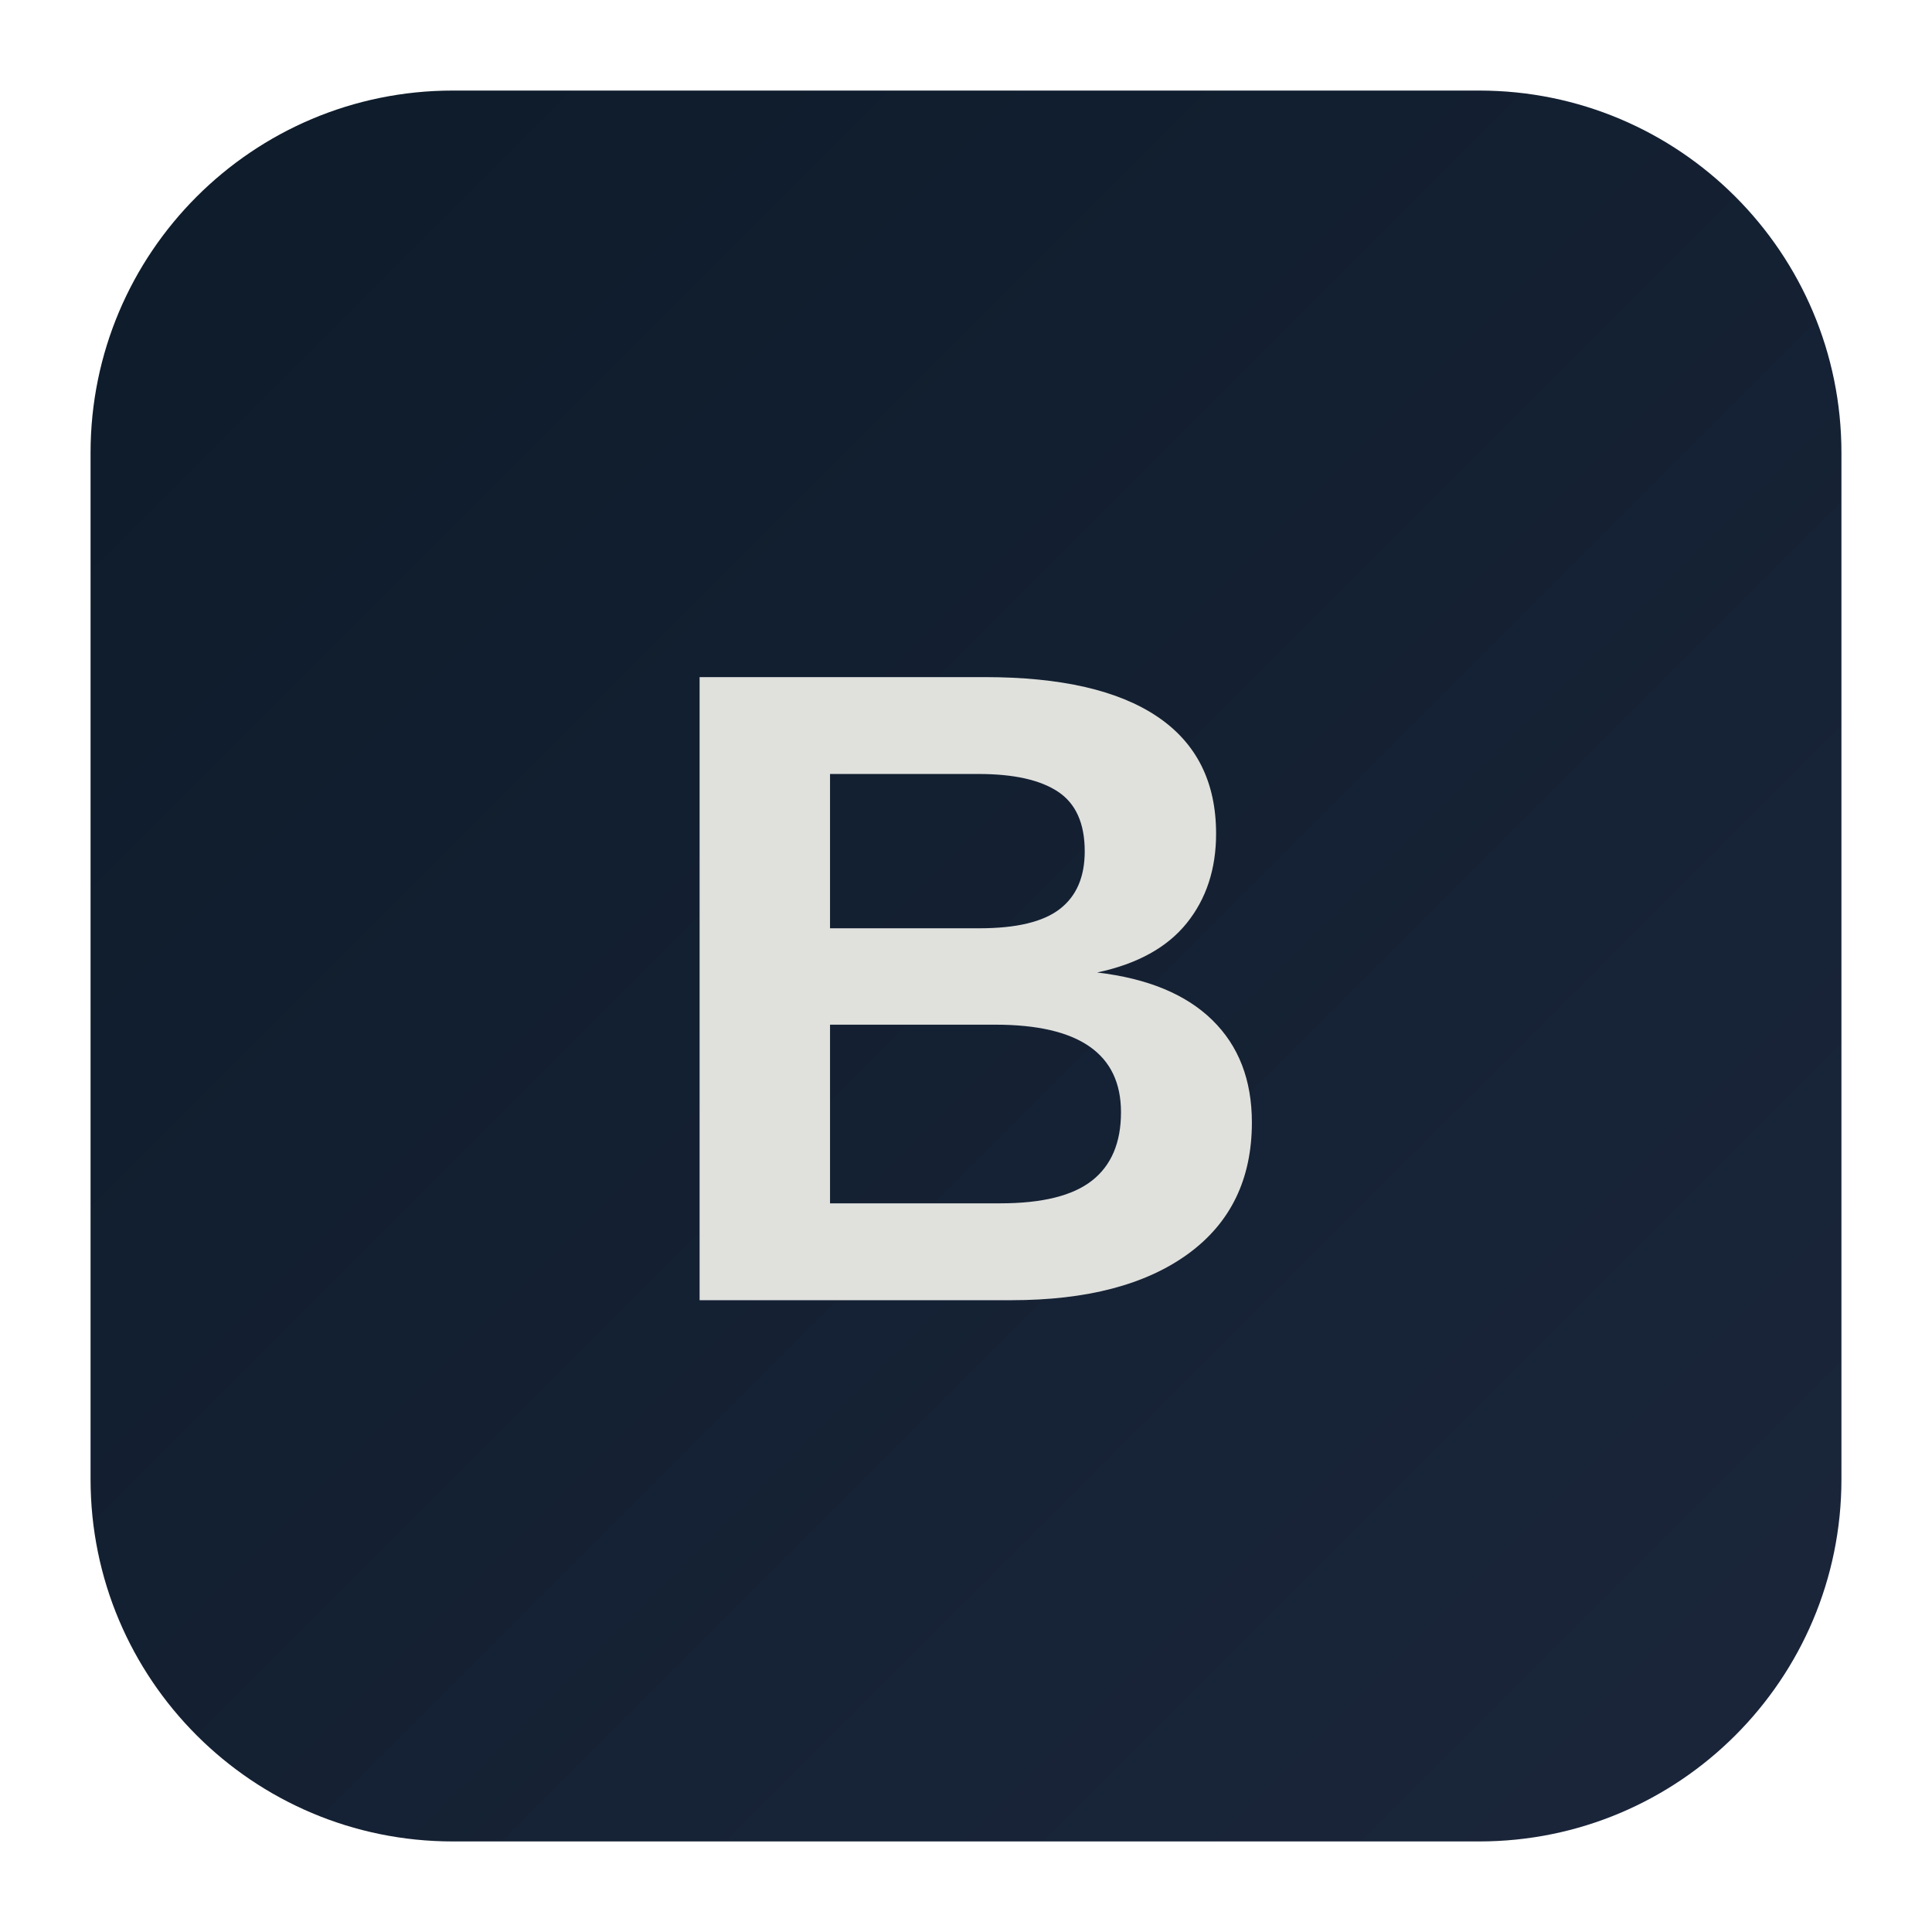
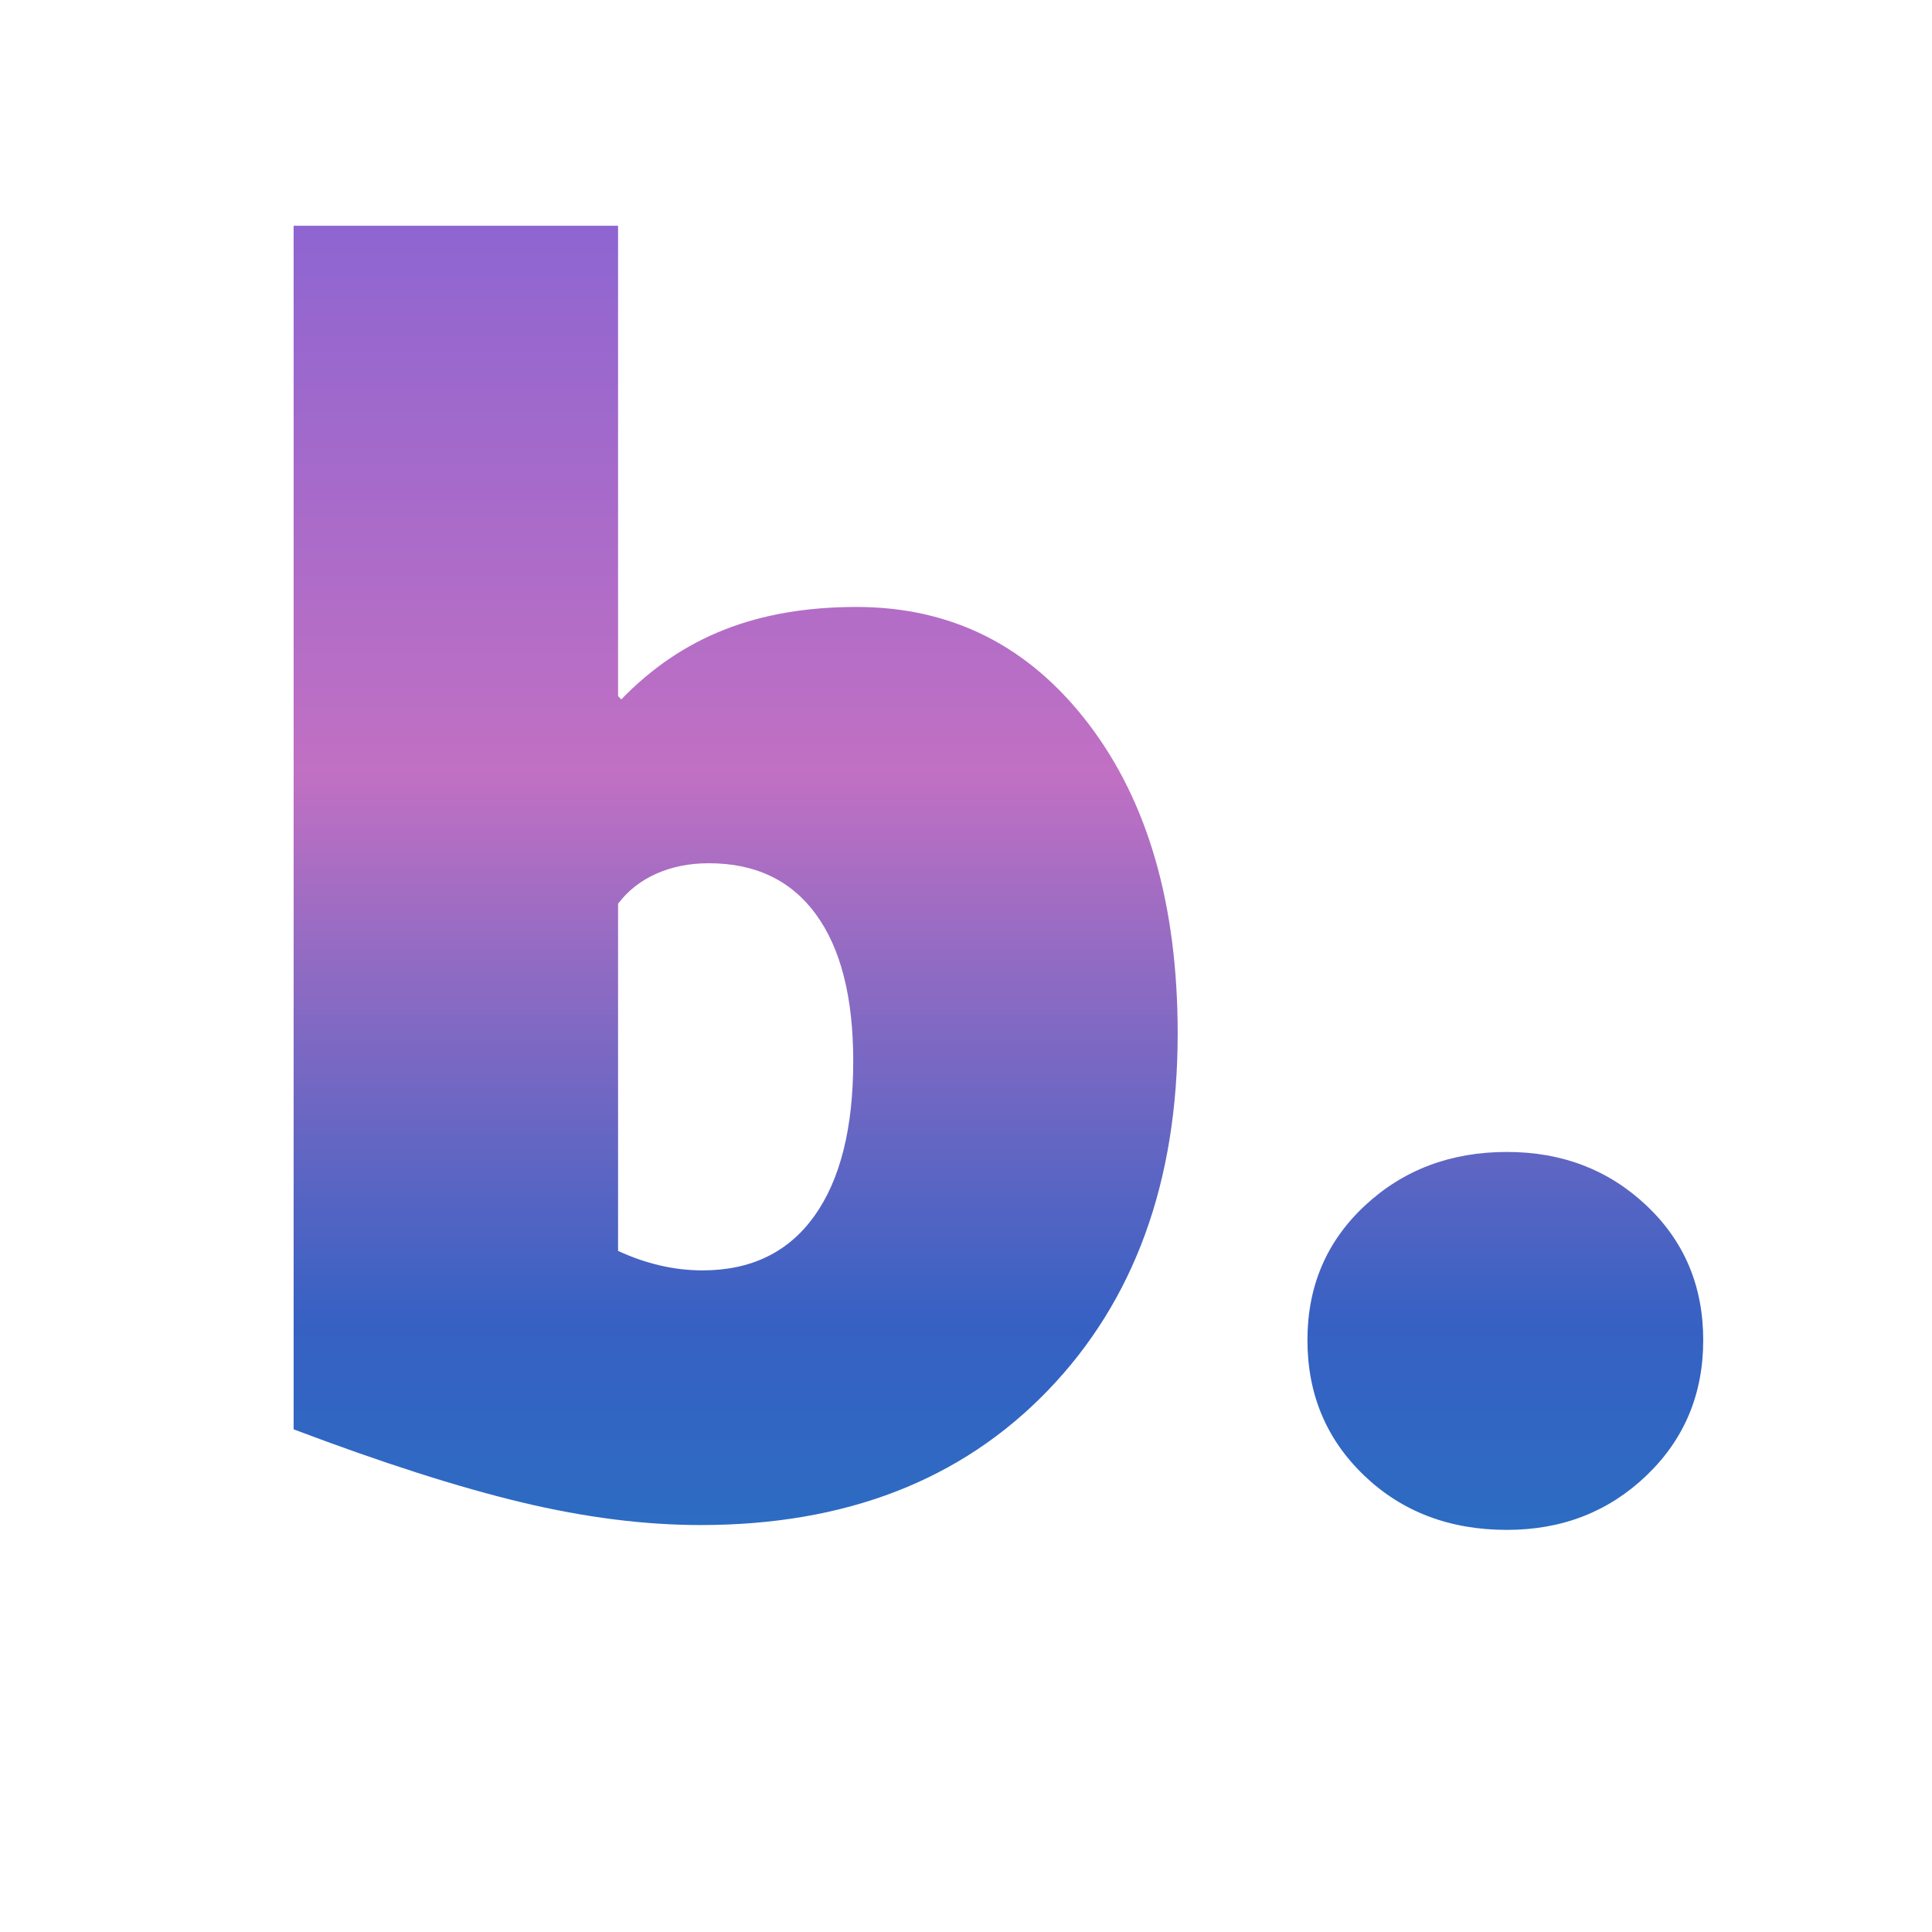
- <svg xmlns="http://www.w3.org/2000/svg" viewBox="0 0 512 512">
+ <svg xmlns="http://www.w3.org/2000/svg" width="1024" zoomAndPan="magnify" viewBox="0 0 768 768" height="1024" preserveAspectRatio="xMidYMid meet" version="1.0">
  <defs>
-     <linearGradient id="g" x1="0" y1="0" x2="1" y2="1">
-       <stop offset="0%" stop-color="#0d1b2a" />
-       <stop offset="100%" stop-color="#1b263b" />
+     <filter x="0%" y="0%" width="100%" height="100%" id="20daae76e0">
+       <feColorMatrix values="0 0 0 0 1 0 0 0 0 1 0 0 0 0 1 0 0 0 1 0" color-interpolation-filters="sRGB" />
+     </filter>
+     <g />
+     <clipPath id="5619c43fe8">
+       <path d="M 0 0 L 768 0 L 768 768 L 0 768 Z M 0 0 " clip-rule="nonzero" />
+     </clipPath>
+     <linearGradient x1="266.445" gradientTransform="matrix(1.196632, 0, 0, 1.196577, 64.63805, -33.82908)" y1="28.272" x2="266.445" gradientUnits="userSpaceOnUse" y2="670.102" id="3dfbe405da">
+       <stop stop-opacity="1" stop-color="rgb(55.688%, 39.609%, 81.96%)" offset="0" />
+       <stop stop-opacity="1" stop-color="rgb(55.688%, 39.609%, 81.96%)" offset="0.062" />
+       <stop stop-opacity="1" stop-color="rgb(55.688%, 39.609%, 81.96%)" offset="0.094" />
+       <stop stop-opacity="1" stop-color="rgb(55.688%, 39.609%, 81.96%)" offset="0.109" />
+       <stop stop-opacity="1" stop-color="rgb(55.714%, 39.615%, 81.952%)" offset="0.117" />
+       <stop stop-opacity="1" stop-color="rgb(56.017%, 39.68%, 81.868%)" offset="0.121" />
+       <stop stop-opacity="1" stop-color="rgb(56.293%, 39.74%, 81.793%)" offset="0.125" />
+       <stop stop-opacity="1" stop-color="rgb(56.567%, 39.798%, 81.717%)" offset="0.129" />
+       <stop stop-opacity="1" stop-color="rgb(56.844%, 39.857%, 81.642%)" offset="0.133" />
+       <stop stop-opacity="1" stop-color="rgb(57.118%, 39.917%, 81.566%)" offset="0.137" />
+       <stop stop-opacity="1" stop-color="rgb(57.394%, 39.977%, 81.491%)" offset="0.141" />
+       <stop stop-opacity="1" stop-color="rgb(57.669%, 40.036%, 81.415%)" offset="0.145" />
+       <stop stop-opacity="1" stop-color="rgb(57.945%, 40.096%, 81.34%)" offset="0.148" />
+       <stop stop-opacity="1" stop-color="rgb(58.22%, 40.155%, 81.264%)" offset="0.152" />
+       <stop stop-opacity="1" stop-color="rgb(58.496%, 40.215%, 81.189%)" offset="0.156" />
+       <stop stop-opacity="1" stop-color="rgb(58.771%, 40.273%, 81.113%)" offset="0.16" />
+       <stop stop-opacity="1" stop-color="rgb(59.045%, 40.332%, 81.038%)" offset="0.164" />
+       <stop stop-opacity="1" stop-color="rgb(59.32%, 40.392%, 80.962%)" offset="0.168" />
+       <stop stop-opacity="1" stop-color="rgb(59.596%, 40.451%, 80.887%)" offset="0.172" />
+       <stop stop-opacity="1" stop-color="rgb(59.871%, 40.511%, 80.811%)" offset="0.176" />
+       <stop stop-opacity="1" stop-color="rgb(60.147%, 40.57%, 80.736%)" offset="0.18" />
+       <stop stop-opacity="1" stop-color="rgb(60.422%, 40.63%, 80.659%)" offset="0.184" />
+       <stop stop-opacity="1" stop-color="rgb(60.698%, 40.689%, 80.585%)" offset="0.188" />
+       <stop stop-opacity="1" stop-color="rgb(60.973%, 40.747%, 80.508%)" offset="0.191" />
+       <stop stop-opacity="1" stop-color="rgb(61.249%, 40.807%, 80.434%)" offset="0.195" />
+       <stop stop-opacity="1" stop-color="rgb(61.523%, 40.866%, 80.357%)" offset="0.199" />
+       <stop stop-opacity="1" stop-color="rgb(61.798%, 40.926%, 80.283%)" offset="0.203" />
+       <stop stop-opacity="1" stop-color="rgb(62.073%, 40.985%, 80.206%)" offset="0.207" />
+       <stop stop-opacity="1" stop-color="rgb(62.349%, 41.045%, 80.132%)" offset="0.211" />
+       <stop stop-opacity="1" stop-color="rgb(62.624%, 41.104%, 80.055%)" offset="0.215" />
+       <stop stop-opacity="1" stop-color="rgb(62.9%, 41.164%, 79.98%)" offset="0.219" />
+       <stop stop-opacity="1" stop-color="rgb(63.174%, 41.222%, 79.904%)" offset="0.223" />
+       <stop stop-opacity="1" stop-color="rgb(63.451%, 41.281%, 79.829%)" offset="0.227" />
+       <stop stop-opacity="1" stop-color="rgb(63.725%, 41.341%, 79.753%)" offset="0.23" />
+       <stop stop-opacity="1" stop-color="rgb(64.001%, 41.4%, 79.678%)" offset="0.234" />
+       <stop stop-opacity="1" stop-color="rgb(64.276%, 41.46%, 79.602%)" offset="0.238" />
+       <stop stop-opacity="1" stop-color="rgb(64.552%, 41.519%, 79.526%)" offset="0.242" />
+       <stop stop-opacity="1" stop-color="rgb(64.827%, 41.579%, 79.449%)" offset="0.246" />
+       <stop stop-opacity="1" stop-color="rgb(65.102%, 41.638%, 79.375%)" offset="0.25" />
+       <stop stop-opacity="1" stop-color="rgb(65.376%, 41.696%, 79.298%)" offset="0.254" />
+       <stop stop-opacity="1" stop-color="rgb(65.652%, 41.756%, 79.224%)" offset="0.258" />
+       <stop stop-opacity="1" stop-color="rgb(65.927%, 41.815%, 79.147%)" offset="0.262" />
+       <stop stop-opacity="1" stop-color="rgb(66.203%, 41.875%, 79.073%)" offset="0.266" />
+       <stop stop-opacity="1" stop-color="rgb(66.478%, 41.934%, 78.996%)" offset="0.27" />
+       <stop stop-opacity="1" stop-color="rgb(66.754%, 41.994%, 78.922%)" offset="0.273" />
+       <stop stop-opacity="1" stop-color="rgb(67.029%, 42.053%, 78.845%)" offset="0.277" />
+       <stop stop-opacity="1" stop-color="rgb(67.305%, 42.113%, 78.77%)" offset="0.281" />
+       <stop stop-opacity="1" stop-color="rgb(67.58%, 42.171%, 78.694%)" offset="0.285" />
+       <stop stop-opacity="1" stop-color="rgb(67.854%, 42.23%, 78.619%)" offset="0.289" />
+       <stop stop-opacity="1" stop-color="rgb(68.129%, 42.29%, 78.543%)" offset="0.293" />
+       <stop stop-opacity="1" stop-color="rgb(68.405%, 42.349%, 78.468%)" offset="0.297" />
+       <stop stop-opacity="1" stop-color="rgb(68.68%, 42.409%, 78.392%)" offset="0.301" />
+       <stop stop-opacity="1" stop-color="rgb(68.956%, 42.468%, 78.317%)" offset="0.305" />
+       <stop stop-opacity="1" stop-color="rgb(69.231%, 42.528%, 78.241%)" offset="0.309" />
+       <stop stop-opacity="1" stop-color="rgb(69.507%, 42.587%, 78.166%)" offset="0.312" />
+       <stop stop-opacity="1" stop-color="rgb(69.781%, 42.647%, 78.09%)" offset="0.316" />
+       <stop stop-opacity="1" stop-color="rgb(70.058%, 42.706%, 78.015%)" offset="0.32" />
+       <stop stop-opacity="1" stop-color="rgb(70.332%, 42.764%, 77.939%)" offset="0.324" />
+       <stop stop-opacity="1" stop-color="rgb(70.609%, 42.824%, 77.864%)" offset="0.328" />
+       <stop stop-opacity="1" stop-color="rgb(70.883%, 42.883%, 77.788%)" offset="0.332" />
+       <stop stop-opacity="1" stop-color="rgb(71.158%, 42.943%, 77.713%)" offset="0.336" />
+       <stop stop-opacity="1" stop-color="rgb(71.432%, 43.002%, 77.637%)" offset="0.34" />
+       <stop stop-opacity="1" stop-color="rgb(71.709%, 43.062%, 77.562%)" offset="0.344" />
+       <stop stop-opacity="1" stop-color="rgb(71.983%, 43.121%, 77.486%)" offset="0.348" />
+       <stop stop-opacity="1" stop-color="rgb(72.26%, 43.181%, 77.411%)" offset="0.352" />
+       <stop stop-opacity="1" stop-color="rgb(72.534%, 43.239%, 77.335%)" offset="0.355" />
+       <stop stop-opacity="1" stop-color="rgb(72.81%, 43.298%, 77.26%)" offset="0.359" />
+       <stop stop-opacity="1" stop-color="rgb(73.085%, 43.358%, 77.184%)" offset="0.363" />
+       <stop stop-opacity="1" stop-color="rgb(73.361%, 43.417%, 77.109%)" offset="0.367" />
+       <stop stop-opacity="1" stop-color="rgb(73.636%, 43.477%, 77.032%)" offset="0.371" />
+       <stop stop-opacity="1" stop-color="rgb(73.911%, 43.536%, 76.958%)" offset="0.375" />
+       <stop stop-opacity="1" stop-color="rgb(74.185%, 43.596%, 76.881%)" offset="0.379" />
+       <stop stop-opacity="1" stop-color="rgb(74.461%, 43.655%, 76.807%)" offset="0.383" />
+       <stop stop-opacity="1" stop-color="rgb(74.736%, 43.713%, 76.73%)" offset="0.387" />
+       <stop stop-opacity="1" stop-color="rgb(75.012%, 43.773%, 76.656%)" offset="0.391" />
+       <stop stop-opacity="1" stop-color="rgb(75.287%, 43.832%, 76.579%)" offset="0.395" />
+       <stop stop-opacity="1" stop-color="rgb(75.563%, 43.892%, 76.505%)" offset="0.398" />
+       <stop stop-opacity="1" stop-color="rgb(75.049%, 43.843%, 76.486%)" offset="0.402" />
+       <stop stop-opacity="1" stop-color="rgb(74.536%, 43.794%, 76.469%)" offset="0.406" />
+       <stop stop-opacity="1" stop-color="rgb(73.788%, 43.713%, 76.469%)" offset="0.41" />
+       <stop stop-opacity="1" stop-color="rgb(73.041%, 43.634%, 76.469%)" offset="0.414" />
+       <stop stop-opacity="1" stop-color="rgb(72.292%, 43.553%, 76.469%)" offset="0.418" />
+       <stop stop-opacity="1" stop-color="rgb(71.544%, 43.472%, 76.469%)" offset="0.422" />
+       <stop stop-opacity="1" stop-color="rgb(70.796%, 43.391%, 76.469%)" offset="0.426" />
+       <stop stop-opacity="1" stop-color="rgb(70.049%, 43.311%, 76.469%)" offset="0.43" />
+       <stop stop-opacity="1" stop-color="rgb(69.299%, 43.23%, 76.469%)" offset="0.434" />
+       <stop stop-opacity="1" stop-color="rgb(68.552%, 43.149%, 76.469%)" offset="0.438" />
+       <stop stop-opacity="1" stop-color="rgb(67.804%, 43.068%, 76.469%)" offset="0.441" />
+       <stop stop-opacity="1" stop-color="rgb(67.056%, 42.989%, 76.469%)" offset="0.445" />
+       <stop stop-opacity="1" stop-color="rgb(66.307%, 42.908%, 76.469%)" offset="0.449" />
+       <stop stop-opacity="1" stop-color="rgb(65.559%, 42.827%, 76.469%)" offset="0.453" />
+       <stop stop-opacity="1" stop-color="rgb(64.812%, 42.746%, 76.469%)" offset="0.457" />
+       <stop stop-opacity="1" stop-color="rgb(64.064%, 42.665%, 76.469%)" offset="0.461" />
+       <stop stop-opacity="1" stop-color="rgb(63.315%, 42.584%, 76.469%)" offset="0.465" />
+       <stop stop-opacity="1" stop-color="rgb(62.567%, 42.503%, 76.469%)" offset="0.469" />
+       <stop stop-opacity="1" stop-color="rgb(61.819%, 42.422%, 76.469%)" offset="0.473" />
+       <stop stop-opacity="1" stop-color="rgb(61.072%, 42.343%, 76.469%)" offset="0.477" />
+       <stop stop-opacity="1" stop-color="rgb(60.323%, 42.262%, 76.469%)" offset="0.48" />
+       <stop stop-opacity="1" stop-color="rgb(59.575%, 42.181%, 76.469%)" offset="0.484" />
+       <stop stop-opacity="1" stop-color="rgb(58.827%, 42.101%, 76.469%)" offset="0.488" />
+       <stop stop-opacity="1" stop-color="rgb(58.08%, 42.02%, 76.469%)" offset="0.492" />
+       <stop stop-opacity="1" stop-color="rgb(57.332%, 41.939%, 76.469%)" offset="0.496" />
+       <stop stop-opacity="1" stop-color="rgb(56.584%, 41.858%, 76.469%)" offset="0.5" />
+       <stop stop-opacity="1" stop-color="rgb(55.835%, 41.777%, 76.469%)" offset="0.504" />
+       <stop stop-opacity="1" stop-color="rgb(55.087%, 41.696%, 76.469%)" offset="0.508" />
+       <stop stop-opacity="1" stop-color="rgb(54.34%, 41.615%, 76.469%)" offset="0.512" />
+       <stop stop-opacity="1" stop-color="rgb(53.592%, 41.536%, 76.469%)" offset="0.516" />
+       <stop stop-opacity="1" stop-color="rgb(52.843%, 41.455%, 76.469%)" offset="0.52" />
+       <stop stop-opacity="1" stop-color="rgb(52.095%, 41.374%, 76.469%)" offset="0.523" />
+       <stop stop-opacity="1" stop-color="rgb(51.347%, 41.293%, 76.469%)" offset="0.527" />
+       <stop stop-opacity="1" stop-color="rgb(50.6%, 41.212%, 76.469%)" offset="0.531" />
+       <stop stop-opacity="1" stop-color="rgb(49.85%, 41.132%, 76.469%)" offset="0.535" />
+       <stop stop-opacity="1" stop-color="rgb(49.103%, 41.051%, 76.469%)" offset="0.539" />
+       <stop stop-opacity="1" stop-color="rgb(48.355%, 40.97%, 76.469%)" offset="0.543" />
+       <stop stop-opacity="1" stop-color="rgb(47.607%, 40.891%, 76.469%)" offset="0.547" />
+       <stop stop-opacity="1" stop-color="rgb(46.858%, 40.81%, 76.469%)" offset="0.551" />
+       <stop stop-opacity="1" stop-color="rgb(46.111%, 40.729%, 76.469%)" offset="0.555" />
+       <stop stop-opacity="1" stop-color="rgb(45.363%, 40.648%, 76.469%)" offset="0.559" />
+       <stop stop-opacity="1" stop-color="rgb(44.615%, 40.567%, 76.469%)" offset="0.562" />
+       <stop stop-opacity="1" stop-color="rgb(43.866%, 40.486%, 76.469%)" offset="0.566" />
+       <stop stop-opacity="1" stop-color="rgb(43.118%, 40.405%, 76.469%)" offset="0.57" />
+       <stop stop-opacity="1" stop-color="rgb(42.371%, 40.324%, 76.469%)" offset="0.574" />
+       <stop stop-opacity="1" stop-color="rgb(41.623%, 40.245%, 76.469%)" offset="0.578" />
+       <stop stop-opacity="1" stop-color="rgb(40.874%, 40.164%, 76.469%)" offset="0.582" />
+       <stop stop-opacity="1" stop-color="rgb(40.126%, 40.083%, 76.469%)" offset="0.586" />
+       <stop stop-opacity="1" stop-color="rgb(39.378%, 40.002%, 76.469%)" offset="0.59" />
+       <stop stop-opacity="1" stop-color="rgb(38.631%, 39.922%, 76.469%)" offset="0.594" />
+       <stop stop-opacity="1" stop-color="rgb(37.881%, 39.841%, 76.469%)" offset="0.598" />
+       <stop stop-opacity="1" stop-color="rgb(37.134%, 39.76%, 76.469%)" offset="0.602" />
+       <stop stop-opacity="1" stop-color="rgb(36.386%, 39.679%, 76.469%)" offset="0.605" />
+       <stop stop-opacity="1" stop-color="rgb(35.638%, 39.6%, 76.469%)" offset="0.609" />
+       <stop stop-opacity="1" stop-color="rgb(34.891%, 39.519%, 76.469%)" offset="0.613" />
+       <stop stop-opacity="1" stop-color="rgb(34.143%, 39.438%, 76.469%)" offset="0.617" />
+       <stop stop-opacity="1" stop-color="rgb(33.394%, 39.357%, 76.469%)" offset="0.621" />
+       <stop stop-opacity="1" stop-color="rgb(32.646%, 39.276%, 76.469%)" offset="0.625" />
+       <stop stop-opacity="1" stop-color="rgb(31.898%, 39.195%, 76.469%)" offset="0.629" />
+       <stop stop-opacity="1" stop-color="rgb(31.151%, 39.114%, 76.469%)" offset="0.633" />
+       <stop stop-opacity="1" stop-color="rgb(30.402%, 39.034%, 76.469%)" offset="0.637" />
+       <stop stop-opacity="1" stop-color="rgb(29.654%, 38.954%, 76.469%)" offset="0.641" />
+       <stop stop-opacity="1" stop-color="rgb(28.906%, 38.873%, 76.469%)" offset="0.645" />
+       <stop stop-opacity="1" stop-color="rgb(28.159%, 38.792%, 76.469%)" offset="0.648" />
+       <stop stop-opacity="1" stop-color="rgb(27.409%, 38.712%, 76.469%)" offset="0.652" />
+       <stop stop-opacity="1" stop-color="rgb(26.662%, 38.631%, 76.469%)" offset="0.656" />
+       <stop stop-opacity="1" stop-color="rgb(25.914%, 38.55%, 76.469%)" offset="0.66" />
+       <stop stop-opacity="1" stop-color="rgb(25.166%, 38.469%, 76.469%)" offset="0.664" />
+       <stop stop-opacity="1" stop-color="rgb(24.417%, 38.388%, 76.469%)" offset="0.668" />
+       <stop stop-opacity="1" stop-color="rgb(23.669%, 38.307%, 76.469%)" offset="0.672" />
+       <stop stop-opacity="1" stop-color="rgb(22.922%, 38.226%, 76.469%)" offset="0.676" />
+       <stop stop-opacity="1" stop-color="rgb(22.174%, 38.147%, 76.469%)" offset="0.68" />
+       <stop stop-opacity="1" stop-color="rgb(21.628%, 38.148%, 76.465%)" offset="0.684" />
+       <stop stop-opacity="1" stop-color="rgb(21.082%, 38.152%, 76.462%)" offset="0.688" />
+       <stop stop-opacity="1" stop-color="rgb(20.935%, 38.318%, 76.451%)" offset="0.695" />
+       <stop stop-opacity="1" stop-color="rgb(20.644%, 38.654%, 76.43%)" offset="0.703" />
+       <stop stop-opacity="1" stop-color="rgb(20.352%, 38.988%, 76.408%)" offset="0.711" />
+       <stop stop-opacity="1" stop-color="rgb(20.061%, 39.322%, 76.387%)" offset="0.719" />
+       <stop stop-opacity="1" stop-color="rgb(19.769%, 39.658%, 76.366%)" offset="0.727" />
+       <stop stop-opacity="1" stop-color="rgb(19.478%, 39.992%, 76.344%)" offset="0.734" />
+       <stop stop-opacity="1" stop-color="rgb(19.186%, 40.327%, 76.323%)" offset="0.742" />
+       <stop stop-opacity="1" stop-color="rgb(18.895%, 40.662%, 76.302%)" offset="0.75" />
+       <stop stop-opacity="1" stop-color="rgb(18.604%, 40.996%, 76.28%)" offset="0.758" />
+       <stop stop-opacity="1" stop-color="rgb(18.311%, 41.331%, 76.257%)" offset="0.766" />
+       <stop stop-opacity="1" stop-color="rgb(18.019%, 41.666%, 76.236%)" offset="0.773" />
+       <stop stop-opacity="1" stop-color="rgb(17.728%, 42%, 76.215%)" offset="0.781" />
+       <stop stop-opacity="1" stop-color="rgb(17.436%, 42.336%, 76.193%)" offset="0.789" />
+       <stop stop-opacity="1" stop-color="rgb(17.145%, 42.67%, 76.172%)" offset="0.797" />
+       <stop stop-opacity="1" stop-color="rgb(16.853%, 43.005%, 76.151%)" offset="0.805" />
+       <stop stop-opacity="1" stop-color="rgb(16.562%, 43.34%, 76.129%)" offset="0.812" />
+       <stop stop-opacity="1" stop-color="rgb(16.27%, 43.674%, 76.108%)" offset="0.82" />
+       <stop stop-opacity="1" stop-color="rgb(15.979%, 44.009%, 76.086%)" offset="0.828" />
+       <stop stop-opacity="1" stop-color="rgb(15.688%, 44.344%, 76.065%)" offset="0.836" />
+       <stop stop-opacity="1" stop-color="rgb(15.396%, 44.678%, 76.044%)" offset="0.844" />
+       <stop stop-opacity="1" stop-color="rgb(15.105%, 45.013%, 76.022%)" offset="0.852" />
+       <stop stop-opacity="1" stop-color="rgb(14.813%, 45.348%, 76.001%)" offset="0.859" />
+       <stop stop-opacity="1" stop-color="rgb(14.522%, 45.683%, 75.98%)" offset="0.867" />
+       <stop stop-opacity="1" stop-color="rgb(14.23%, 46.017%, 75.957%)" offset="0.875" />
+       <stop stop-opacity="1" stop-color="rgb(13.939%, 46.352%, 75.935%)" offset="0.883" />
+       <stop stop-opacity="1" stop-color="rgb(13.647%, 46.687%, 75.914%)" offset="0.891" />
+       <stop stop-opacity="1" stop-color="rgb(13.356%, 47.021%, 75.893%)" offset="0.898" />
+       <stop stop-opacity="1" stop-color="rgb(13.065%, 47.357%, 75.871%)" offset="0.906" />
+       <stop stop-opacity="1" stop-color="rgb(12.772%, 47.691%, 75.85%)" offset="0.914" />
+       <stop stop-opacity="1" stop-color="rgb(12.48%, 48.026%, 75.829%)" offset="0.922" />
+       <stop stop-opacity="1" stop-color="rgb(12.189%, 48.361%, 75.807%)" offset="0.93" />
+       <stop stop-opacity="1" stop-color="rgb(11.897%, 48.695%, 75.786%)" offset="0.938" />
+       <stop stop-opacity="1" stop-color="rgb(11.606%, 49.03%, 75.764%)" offset="0.945" />
+       <stop stop-opacity="1" stop-color="rgb(11.314%, 49.365%, 75.743%)" offset="0.953" />
+       <stop stop-opacity="1" stop-color="rgb(11.023%, 49.699%, 75.722%)" offset="0.961" />
+       <stop stop-opacity="1" stop-color="rgb(10.733%, 50.034%, 75.7%)" offset="0.969" />
+       <stop stop-opacity="1" stop-color="rgb(10.59%, 50.2%, 75.69%)" offset="1" />
    </linearGradient>
+     <clipPath id="2e01e94be3">
+       <rect x="0" width="768" y="0" height="768" />
+     </clipPath>
+     <clipPath id="84548d3905">
+       <rect x="0" width="768" y="0" height="768" />
+     </clipPath>
+     <clipPath id="1766d895be">
+       <rect x="0" width="768" y="0" height="768" />
+     </clipPath>
+     <mask id="b02a43a6e9">
+       <g filter="url(#20daae76e0)">
+         <g transform="matrix(1, 0, 0, 1, 0, -0.000000000000057351)">
+           <g clip-path="url(#1766d895be)">
+             <g transform="matrix(1, 0, 0, 1, 0, -0.000000000000057351)">
+               <g clip-path="url(#84548d3905)">
+                 <g fill="#000000" fill-opacity="1">
+                   <g transform="translate(65.14475, 599.7768)">
+                     <g>
+                       <path d="M 403 -188.922 C 403 -130.035 385.801 -82.75 351.406 -47.062 C 317.02 -11.383 271.023 6.453 213.422 6.453 C 191.066 6.453 167.316 3.441 142.172 -2.578 C 117.023 -8.598 86.828 -18.27 51.578 -31.594 L 51.578 -510.031 L 180.547 -510.031 L 180.547 -323.047 L 181.828 -321.75 C 193.867 -334.219 207.52 -343.457 222.781 -349.469 C 238.039 -355.488 255.555 -358.5 275.328 -358.5 C 313.16 -358.5 343.895 -343.023 367.531 -312.078 C 391.176 -281.129 403 -240.078 403 -188.922 Z M 180.547 -102.516 C 186.129 -99.941 191.711 -98.008 197.297 -96.719 C 202.891 -95.426 208.484 -94.781 214.078 -94.781 C 233.422 -94.781 248.25 -101.977 258.562 -116.375 C 268.875 -130.781 274.031 -151.312 274.031 -177.969 C 274.031 -203.32 269.086 -222.77 259.203 -236.312 C 249.316 -249.852 235.133 -256.625 216.656 -256.625 C 208.914 -256.625 201.926 -255.227 195.688 -252.438 C 189.457 -249.645 184.41 -245.672 180.547 -240.516 Z M 180.547 -102.516 " />
+                     </g>
+                   </g>
+                 </g>
+                 <g fill="#000000" fill-opacity="1">
+                   <g transform="translate(493.9304, 599.7768)">
+                     <g>
+                       <path d="M 183.125 -67.062 C 183.125 -45.562 175.598 -27.613 160.547 -13.219 C 145.504 1.176 127.023 8.375 105.109 8.375 C 82.316 8.375 63.398 1.176 48.359 -13.219 C 33.316 -27.613 25.797 -45.562 25.797 -67.062 C 25.797 -88.551 33.426 -106.391 48.688 -120.578 C 63.945 -134.766 82.754 -141.859 105.109 -141.859 C 127.023 -141.859 145.504 -134.766 160.547 -120.578 C 175.598 -106.391 183.125 -88.551 183.125 -67.062 Z M 183.125 -67.062 " />
+                     </g>
+                   </g>
+                 </g>
+               </g>
+             </g>
+           </g>
+         </g>
+       </g>
+     </mask>
+     <clipPath id="88f620685f">
+       <path d="M 0 0 L 768 0 L 768 768 L 0 768 Z M 0 0 " clip-rule="nonzero" />
+     </clipPath>
+     <clipPath id="ec749be0b2">
+       <rect x="0" width="768" y="0" height="768" />
+     </clipPath>
+     <clipPath id="c6f476c14c">
+       <rect x="0" width="768" y="0" height="768" />
+     </clipPath>
+     <clipPath id="0b3e093d7a">
+       <rect x="0" width="768" y="0" height="768" />
+     </clipPath>
  </defs>
-   <rect x="24" y="24" width="464" height="464" rx="96" fill="url(#g)" />
-   <text x="50%" y="54%" text-anchor="middle" dominant-baseline="middle" font-family="Arial, Helvetica, sans-serif" font-size="240" font-weight="700" fill="#e0e1dd">B</text>
+   <g transform="matrix(1, 0, 0, 1, 0, -0.000000000000057351)">
+     <g clip-path="url(#0b3e093d7a)">
+       <g transform="matrix(1, 0, 0, 1, 0, -0.000000000000057351)">
+         <g clip-path="url(#c6f476c14c)">
+           <g mask="url(#b02a43a6e9)">
+             <g transform="matrix(1, 0, 0, 1, 0, -0.000000000000057351)">
+               <g clip-path="url(#ec749be0b2)">
+                 <g clip-path="url(#88f620685f)">
+                   <rect x="-412.262" fill="url(#3dfbe405da)" width="1592.525" height="1592.525" y="-412.262" />
+                 </g>
+               </g>
+             </g>
+           </g>
+         </g>
+       </g>
+     </g>
+   </g>
</svg>
